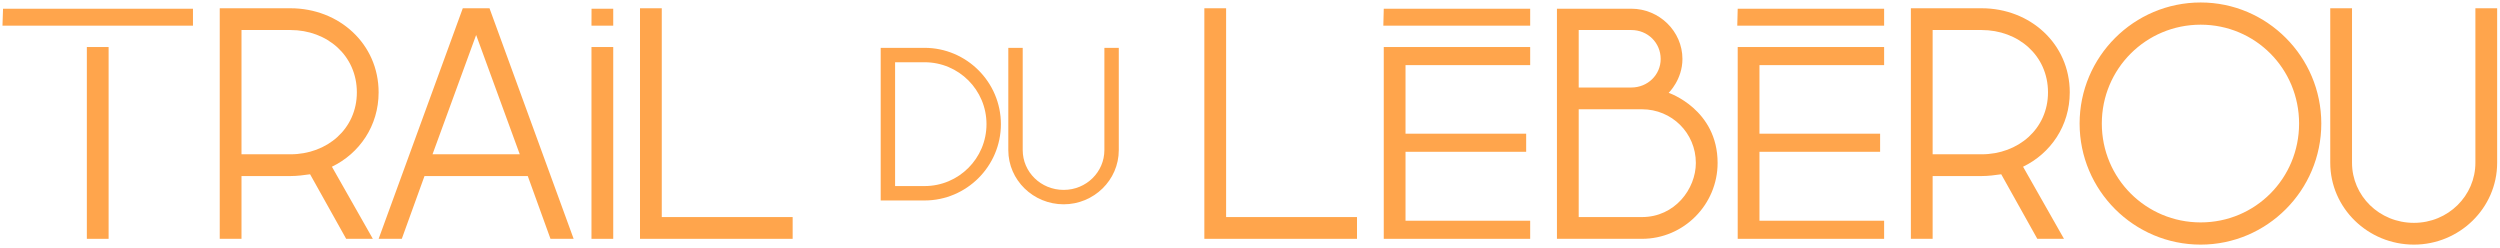
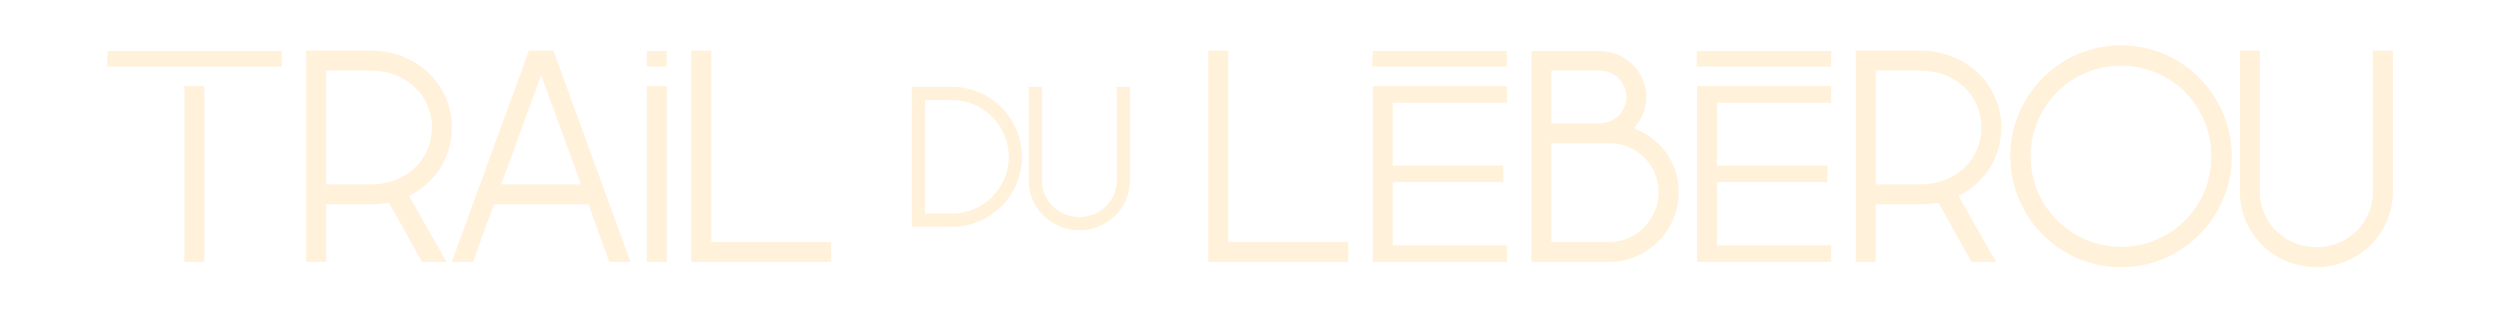
- <svg xmlns="http://www.w3.org/2000/svg" width="100%" height="100%" viewBox="0 0 25555 2530" version="1.1" xml:space="preserve" style="fill-rule:evenodd;clip-rule:evenodd;stroke-linejoin:round;stroke-miterlimit:2;" id="svg74">
+ <svg xmlns="http://www.w3.org/2000/svg" width="16cm" height="2cm" viewBox="0 0 604.724 75.591" version="1.1" xml:space="preserve" style="clip-rule:evenodd;fill-rule:evenodd;stroke-linejoin:round;stroke-miterlimit:2" id="svg74">
  <defs id="defs78" />
  <g id="g72" style="fill:#ffa54c;fill-opacity:1;stroke:none">
-     <path d="M2246.15,84.513l-0,2356.74l222.421,0l-0,-641.662l500.833,-0c68.292,-0 136.588,-9.079 200.333,-18.158l368.792,659.82l272.679,0l-418.375,-736.987c282.2,-136.2 477.384,-418.475 477.384,-759.938c-0,-496.258 -404.534,-859.82 -900.813,-859.82l-723.254,-0Zm222.421,222.42l500.833,0c373.346,0 678.392,259.517 678.392,637.4c-0,373.334 -305.046,632.842 -678.392,632.842l-500.833,0l-0,-1270.24Z" style="fill:#ffa54c;fill-rule:nonzero;stroke:none;stroke-width:50.71px;fill-opacity:1" id="path2" />
-     <path d="M4730.58,84.513l-860.1,2356.74l236.642,0l232.092,-641.662l1055.78,-0l232.092,641.662l236.641,0l-860.1,-2356.74l-273.05,-0Zm136.525,273.045l445.98,1219.62l-891.959,0l445.979,-1219.62Z" style="fill:#ffa54c;fill-rule:nonzero;stroke:none;stroke-width:50.71px;fill-opacity:1" id="path4" />
-     <rect x="6046.08" y="480.663" width="222.421" height="1960.6" style="fill:#ffa54c;stroke:none;stroke-width:50.71px;fill-opacity:1" id="rect6" />
-     <rect x="887.729" y="480.663" width="222.421" height="1960.6" style="fill:#ffa54c;stroke:none;stroke-width:50.71px;fill-opacity:1" id="rect8" />
-     <path d="M6542.12,84.513l0,2356.74l1560.36,0l0,-222.42l-1337.94,-0l-0,-2134.32l-222.421,-0Z" style="fill:#ffa54c;fill-rule:nonzero;stroke:none;stroke-width:50.71px;fill-opacity:1" id="path10" />
-     <path d="M9002.42,489.025l-0,1560.17l448.625,-0c427.962,-0 780.15,-349.15 780.15,-780.088c-0,-430.937 -352.188,-780.079 -780.15,-780.079l-448.625,0Zm147.241,147.242l301.384,-0c349.604,-0 632.908,283.266 632.908,632.837c0,349.571 -283.304,632.846 -632.908,632.846l-301.384,0l0,-1265.68Z" style="fill:#ffa54c;fill-rule:nonzero;stroke:none;stroke-width:50.71px;fill-opacity:1" id="path12" />
-     <path d="M10306.9,489.025l0,1045.38c0,307.288 255.746,553.95 566.188,553.95c307.429,0 563.17,-246.662 563.17,-553.95l0,-1045.38l-147.241,0l-0,1045.38c-0,222.938 -183.85,406.709 -415.93,406.709c-235.091,-0 -418.945,-183.771 -418.945,-406.709l-0,-1045.38l-147.242,0Z" style="fill:#ffa54c;fill-rule:nonzero;stroke:none;stroke-width:50.71px;fill-opacity:1" id="path14" />
-     <path d="M12310.9,84.513l0,2356.74l1560.36,0l0,-222.42l-1337.94,-0l-0,-2134.32l-222.421,-0Z" style="fill:#ffa54c;fill-rule:nonzero;stroke:none;stroke-width:50.71px;fill-opacity:1" id="path16" />
-     <path d="M14144.8,480.663l0,1960.6l1496.65,0l0,-185.033l-1274.23,0l0,-704.637l1233.27,-0l0,-185.034l-1233.27,0l0,-700.858l1274.23,-0l0,-185.033l-1496.65,-0Z" style="fill:#ffa54c;fill-rule:nonzero;stroke:none;stroke-width:50.71px;fill-opacity:1" id="path18" />
-     <path d="M14144.8,89.05l-4.387,173.267l1501.04,-0l0,-173.267l-1496.65,0Z" style="fill:#ffa54c;fill-rule:nonzero;stroke:none;stroke-width:50.71px;fill-opacity:1" id="path20" />
-     <path d="M31.042,89.05l-5.692,173.267l1947.17,-0l0,-173.267l-1941.48,0Z" style="fill:#ffa54c;fill-rule:nonzero;stroke:none;stroke-width:50.71px;fill-opacity:1" id="path22" />
-     <path d="M6046.71,89.05l-0.65,173.267l222.421,-0l0,-173.267l-221.771,0Z" style="fill:#ffa54c;fill-rule:nonzero;stroke:none;stroke-width:50.71px;fill-opacity:1" id="path24" />
-     <path d="M17762.8,89.05l-4.387,173.267l1501.04,-0l0,-173.267l-1496.65,0Z" style="fill:#ffa54c;fill-rule:nonzero;stroke:none;stroke-width:50.71px;fill-opacity:1" id="path26" />
-     <path d="M15915.1,89.05l0,2352.21l869.079,0c427.388,0 773.192,-350.437 773.192,-775.637c-0,-548.646 -500.229,-716.596 -500.229,-716.596c-0,-0 140.716,-135.213 140.716,-346.038c0,-282.6 -236.075,-513.937 -522.975,-513.937l-759.783,-0Zm222.421,1027.92l646.658,0c304.738,0 550.771,242.317 550.771,548.646c-0,265.179 -214.258,553.217 -550.771,553.217l-646.658,-0l-0,-1101.86Zm-0,-810.042l537.362,0c168.496,0 300.554,130.084 300.554,296.055c0,161.483 -132.058,291.566 -300.554,291.566l-537.362,0l-0,-587.621Z" style="fill:#ffa54c;fill-rule:nonzero;stroke:none;stroke-width:50.71px;fill-opacity:1" id="path28" />
-     <path d="M17762.8,480.663l0,1960.6l1496.65,0l0,-185.033l-1274.23,0l-0,-704.637l1233.27,-0l-0,-185.034l-1233.27,0l-0,-700.858l1274.23,-0l0,-185.033l-1496.65,-0Z" style="fill:#ffa54c;fill-rule:nonzero;stroke:none;stroke-width:50.71px;fill-opacity:1" id="path30" />
-     <path d="M19533,84.513l0,2356.74l222.421,0l-0,-641.662l500.833,-0c68.296,-0 136.592,-9.079 200.334,-18.158l368.795,659.82l272.675,0l-418.375,-736.987c282.2,-136.2 477.384,-418.475 477.384,-759.938c-0,-496.258 -404.534,-859.82 -900.813,-859.82l-723.254,-0Zm222.421,222.42l500.833,0c373.346,0 678.396,259.517 678.396,637.4c0,373.334 -305.05,632.842 -678.396,632.842l-500.833,0l-0,-1270.24Z" style="fill:#ffa54c;fill-rule:nonzero;stroke:none;stroke-width:50.71px;fill-opacity:1" id="path32" />
-     <path d="M22495.3,25.35c-682.809,0 -1237.53,554.733 -1237.53,1237.54c-0,682.808 554.72,1237.53 1237.53,1237.53c678.258,-0 1232.99,-554.721 1232.99,-1237.53c0,-682.809 -554.733,-1237.54 -1232.99,-1237.54Zm-0,226.971c559.904,-0 1006,450.667 1006,1010.57c-0,559.904 -446.1,1010.55 -1006,1010.55c-559.9,-0 -1010.56,-450.65 -1010.56,-1010.55c0,-559.905 450.655,-1010.57 1010.56,-1010.57Z" style="fill:#ffa54c;fill-rule:nonzero;stroke:none;stroke-width:50.71px;fill-opacity:1" id="path34" />
-     <path d="M23819.9,84.513l0,1579.13c0,464.183 386.325,836.779 855.275,836.779c464.396,-0 850.713,-372.596 850.713,-836.779l-0,-1579.13l-222.421,0l-0,1579.13c-0,336.758 -277.721,614.358 -628.292,614.358c-355.125,0 -632.854,-277.6 -632.854,-614.358l-0,-1579.13l-222.421,0Z" style="fill:#ffa54c;fill-rule:nonzero;stroke:none;stroke-width:50.71px;fill-opacity:1" id="path36" />
+     <g id="g877" transform="matrix(0.02168126,0,0,0.02168126,25.37069,10.41432)" style="fill:#fff1da;fill-opacity:1">
+       <path d="m 2246.15,84.513 v 2356.74 h 222.421 v -641.662 h 500.833 c 68.292,0 136.588,-9.079 200.333,-18.158 l 368.792,659.82 h 272.679 l -418.375,-736.987 c 282.2,-136.2 477.384,-418.475 477.384,-759.938 0,-496.258 -404.534,-859.82 -900.813,-859.82 H 2246.15 Z m 222.421,222.42 h 500.833 c 373.346,0 678.392,259.517 678.392,637.4 0,373.334 -305.046,632.842 -678.392,632.842 H 2468.571 V 306.935 Z" style="fill:#fff1da;fill-opacity:1;fill-rule:nonzero;stroke:none;stroke-width:50.71px" id="path2" />
+       <path d="m 4730.58,84.513 -860.1,2356.74 h 236.642 l 232.092,-641.662 h 1055.78 l 232.092,641.662 h 236.641 l -860.1,-2356.74 h -273.05 z m 136.525,273.045 445.98,1219.62 h -891.959 z" style="fill:#fff1da;fill-opacity:1;fill-rule:nonzero;stroke:none;stroke-width:50.71px" id="path4" />
+       <rect x="6046.08" y="480.663" width="222.421" height="1960.6" style="fill:#fff1da;fill-opacity:1;stroke:none;stroke-width:50.71px" id="rect6" />
+       <rect x="887.729" y="480.663" width="222.421" height="1960.6" style="fill:#fff1da;fill-opacity:1;stroke:none;stroke-width:50.71px" id="rect8" />
+       <path d="m 6542.12,84.513 v 2356.74 h 1560.36 v -222.42 H 6764.54 V 84.513 h -222.421 z" style="fill:#fff1da;fill-opacity:1;fill-rule:nonzero;stroke:none;stroke-width:50.71px" id="path10" />
+       <path d="m 9002.42,489.025 v 1560.17 h 448.625 c 427.962,0 780.15,-349.15 780.15,-780.088 0,-430.937 -352.188,-780.079 -780.15,-780.079 H 9002.42 Z m 147.241,147.242 h 301.384 c 349.604,0 632.908,283.266 632.908,632.837 0,349.571 -283.304,632.846 -632.908,632.846 H 9149.661 V 636.27 Z" style="fill:#fff1da;fill-opacity:1;fill-rule:nonzero;stroke:none;stroke-width:50.71px" id="path12" />
+       <path d="m 10306.9,489.025 v 1045.38 c 0,307.288 255.746,553.95 566.188,553.95 307.429,0 563.17,-246.662 563.17,-553.95 V 489.025 h -147.241 v 1045.38 c 0,222.938 -183.85,406.709 -415.93,406.709 -235.091,0 -418.945,-183.771 -418.945,-406.709 V 489.025 Z" style="fill:#fff1da;fill-opacity:1;fill-rule:nonzero;stroke:none;stroke-width:50.71px" id="path14" />
+       <path d="m 12310.9,84.513 v 2356.74 h 1560.36 v -222.42 H 12533.32 V 84.513 h -222.421 z" style="fill:#fff1da;fill-opacity:1;fill-rule:nonzero;stroke:none;stroke-width:50.71px" id="path16" />
+       <path d="m 14144.8,480.663 v 1960.6 h 1496.65 V 2256.23 h -1274.23 v -704.637 h 1233.27 V 1366.559 H 14367.22 V 665.701 h 1274.23 V 480.668 H 14144.8 Z" style="fill:#fff1da;fill-opacity:1;fill-rule:nonzero;stroke:none;stroke-width:50.71px" id="path18" />
+       <path d="m 14144.8,89.05 -4.387,173.267 h 1501.04 V 89.05 h -1496.65 z" style="fill:#fff1da;fill-opacity:1;fill-rule:nonzero;stroke:none;stroke-width:50.71px" id="path20" />
+       <path d="M 31.042,89.05 25.35,262.317 H 1972.52 V 89.05 H 31.04 Z" style="fill:#fff1da;fill-opacity:1;fill-rule:nonzero;stroke:none;stroke-width:50.71px" id="path22" />
+       <path d="m 6046.71,89.05 -0.65,173.267 h 222.421 V 89.05 Z" style="fill:#fff1da;fill-opacity:1;fill-rule:nonzero;stroke:none;stroke-width:50.71px" id="path24" />
+       <path d="m 17762.8,89.05 -4.387,173.267 h 1501.04 V 89.05 h -1496.65 z" style="fill:#fff1da;fill-opacity:1;fill-rule:nonzero;stroke:none;stroke-width:50.71px" id="path26" />
+       <path d="m 15915.1,89.05 v 2352.21 h 869.079 c 427.388,0 773.192,-350.437 773.192,-775.637 0,-548.646 -500.229,-716.596 -500.229,-716.596 0,0 140.716,-135.213 140.716,-346.038 0,-282.6 -236.075,-513.937 -522.975,-513.937 H 15915.1 Z m 222.421,1027.92 h 646.658 c 304.738,0 550.771,242.317 550.771,548.646 0,265.179 -214.258,553.217 -550.771,553.217 h -646.658 v -1101.86 z m 0,-810.042 h 537.362 c 168.496,0 300.554,130.084 300.554,296.055 0,161.483 -132.058,291.566 -300.554,291.566 h -537.362 z" style="fill:#fff1da;fill-opacity:1;fill-rule:nonzero;stroke:none;stroke-width:50.71px" id="path28" />
+       <path d="m 17762.8,480.663 v 1960.6 h 1496.65 V 2256.23 h -1274.23 v -704.637 h 1233.27 V 1366.559 H 17985.22 V 665.701 h 1274.23 V 480.668 H 17762.8 Z" style="fill:#fff1da;fill-opacity:1;fill-rule:nonzero;stroke:none;stroke-width:50.71px" id="path30" />
+       <path d="m 19533,84.513 v 2356.74 h 222.421 v -641.662 h 500.833 c 68.296,0 136.592,-9.079 200.334,-18.158 l 368.795,659.82 h 272.675 l -418.375,-736.987 c 282.2,-136.2 477.384,-418.475 477.384,-759.938 0,-496.258 -404.534,-859.82 -900.813,-859.82 H 19533 Z m 222.421,222.42 h 500.833 c 373.346,0 678.396,259.517 678.396,637.4 0,373.334 -305.05,632.842 -678.396,632.842 h -500.833 V 306.935 Z" style="fill:#fff1da;fill-opacity:1;fill-rule:nonzero;stroke:none;stroke-width:50.71px" id="path32" />
+       <path d="m 22495.3,25.35 c -682.809,0 -1237.53,554.733 -1237.53,1237.54 0,682.808 554.72,1237.53 1237.53,1237.53 678.258,0 1232.99,-554.721 1232.99,-1237.53 0,-682.809 -554.733,-1237.54 -1232.99,-1237.54 z m 0,226.971 c 559.904,0 1006,450.667 1006,1010.57 0,559.904 -446.1,1010.55 -1006,1010.55 -559.9,0 -1010.56,-450.65 -1010.56,-1010.55 0,-559.905 450.655,-1010.57 1010.56,-1010.57 z" style="fill:#fff1da;fill-opacity:1;fill-rule:nonzero;stroke:none;stroke-width:50.71px" id="path34" />
+       <path d="m 23819.9,84.513 v 1579.13 c 0,464.183 386.325,836.779 855.275,836.779 464.396,0 850.713,-372.596 850.713,-836.779 V 84.513 h -222.421 v 1579.13 c 0,336.758 -277.721,614.358 -628.292,614.358 -355.125,0 -632.854,-277.6 -632.854,-614.358 V 84.513 Z" style="fill:#fff1da;fill-opacity:1;fill-rule:nonzero;stroke:none;stroke-width:50.71px" id="path36" />
+     </g>
  </g>
</svg>
